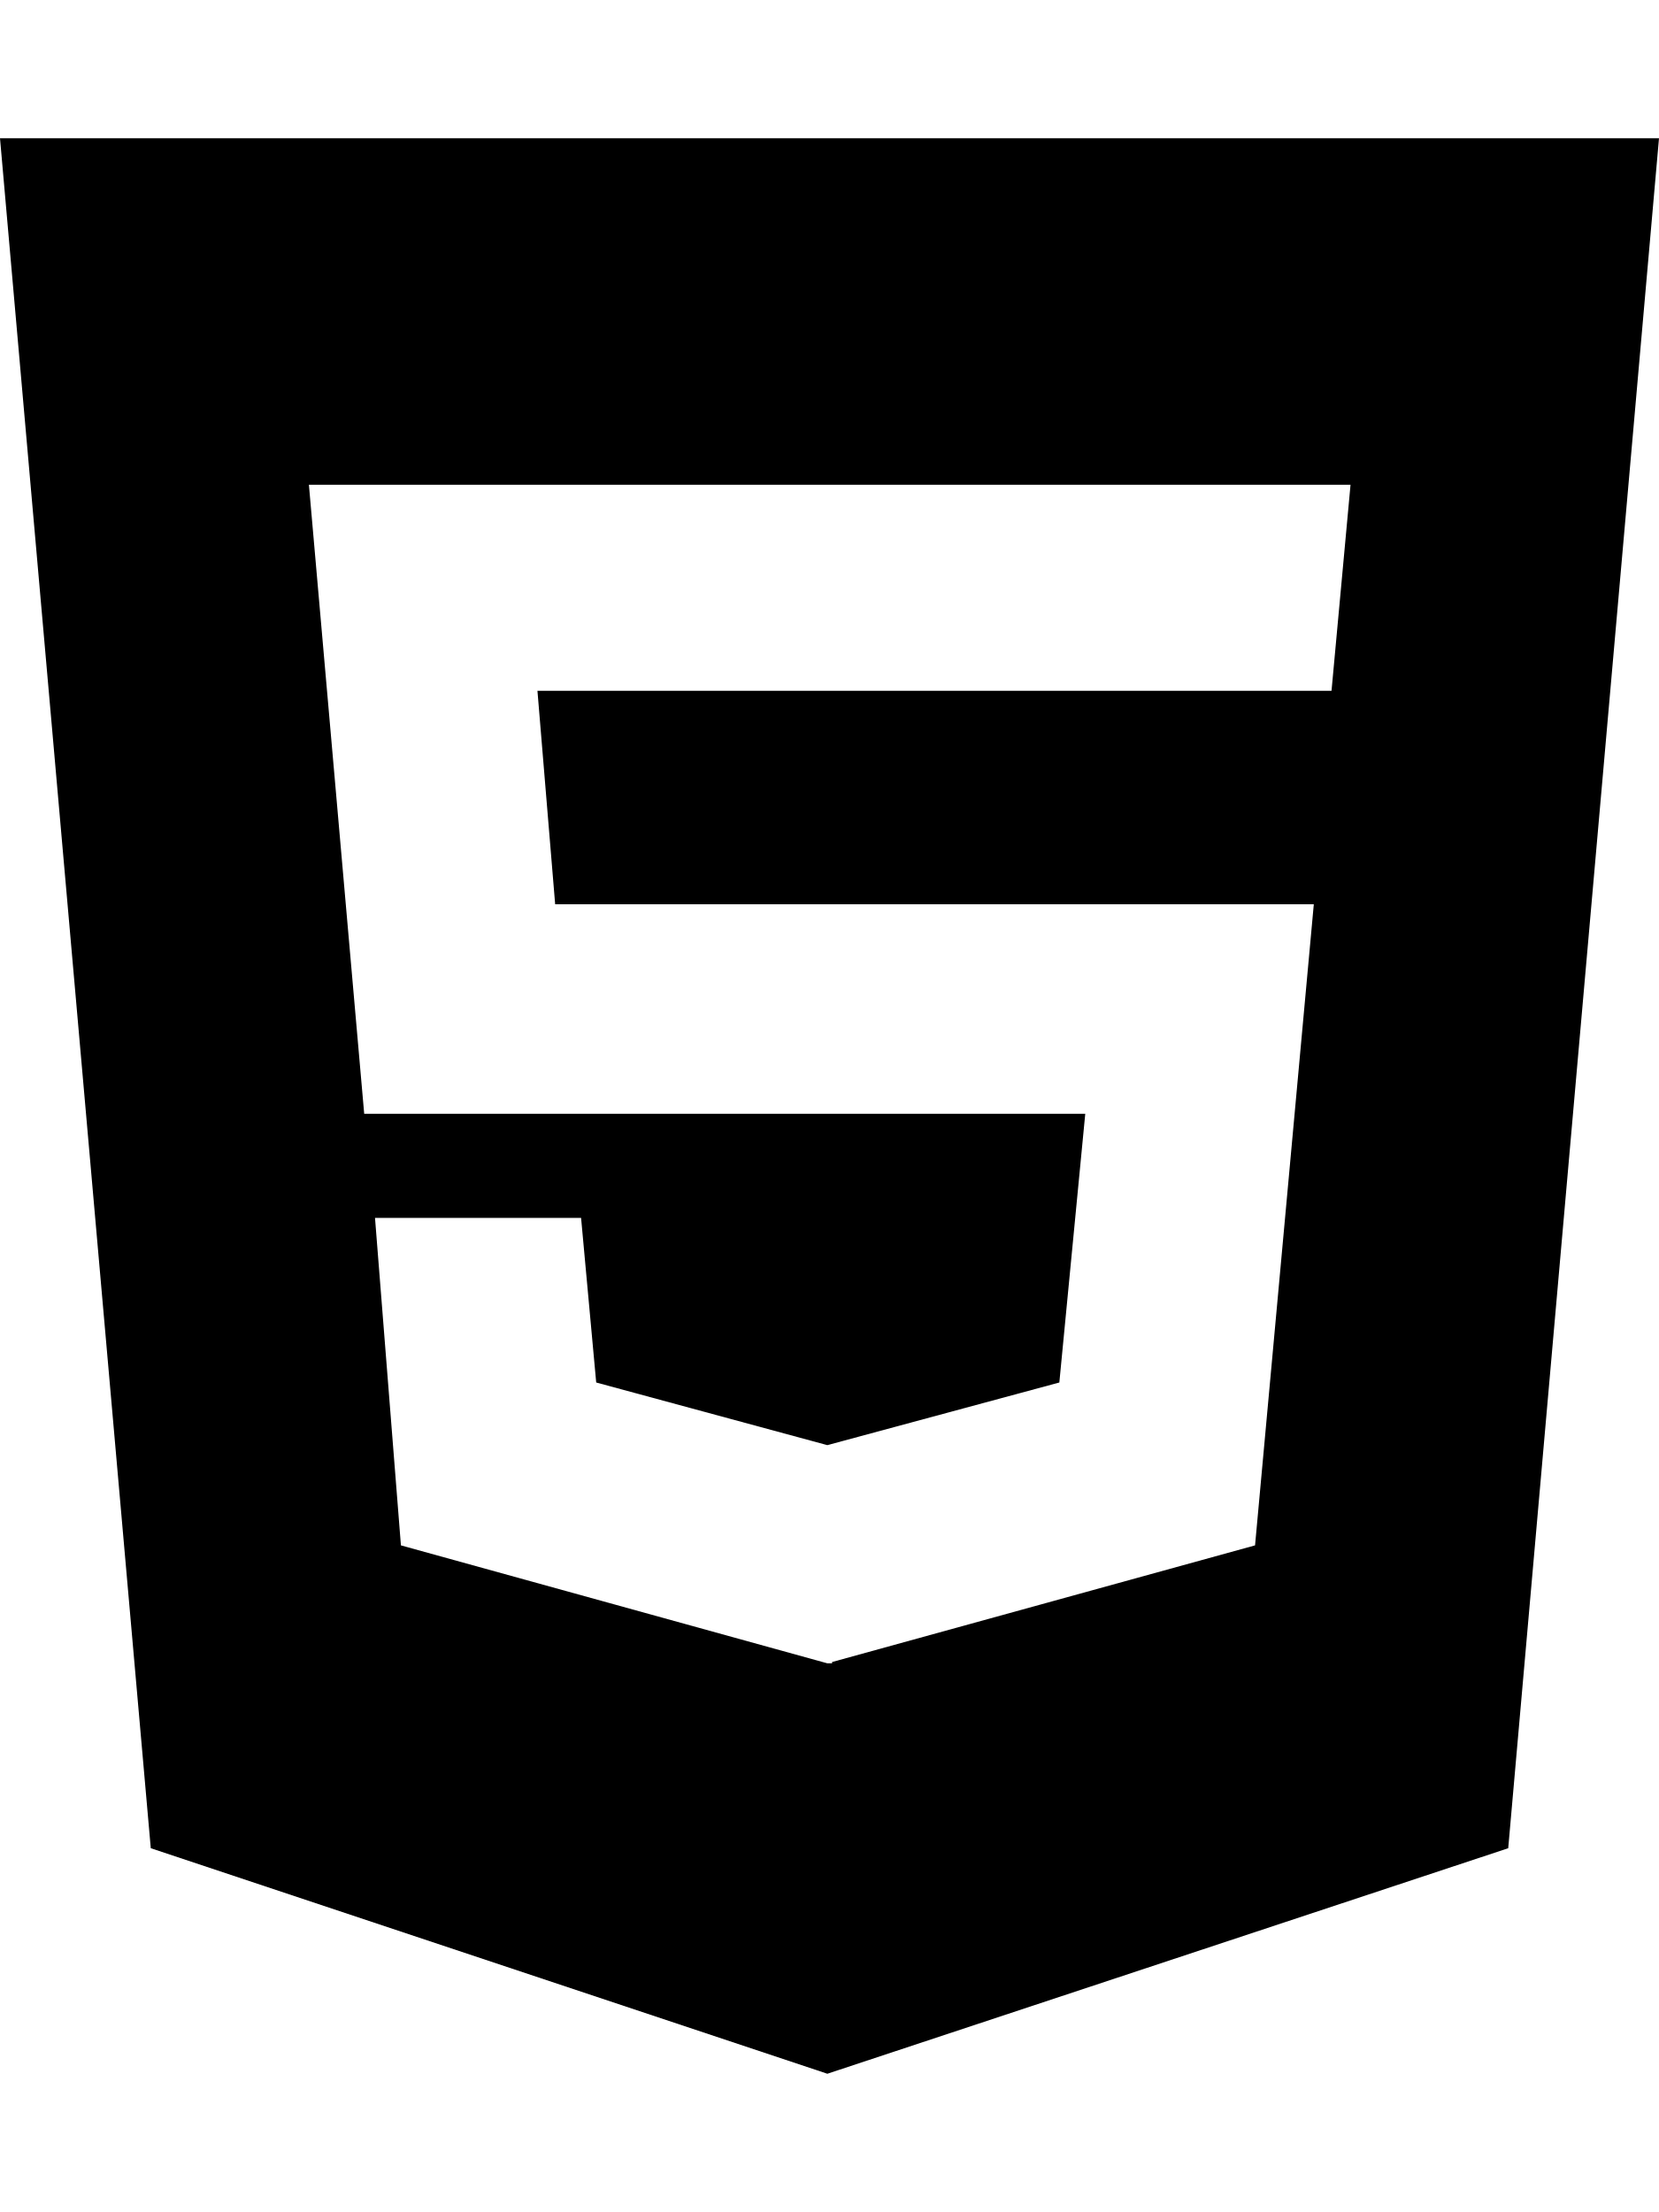
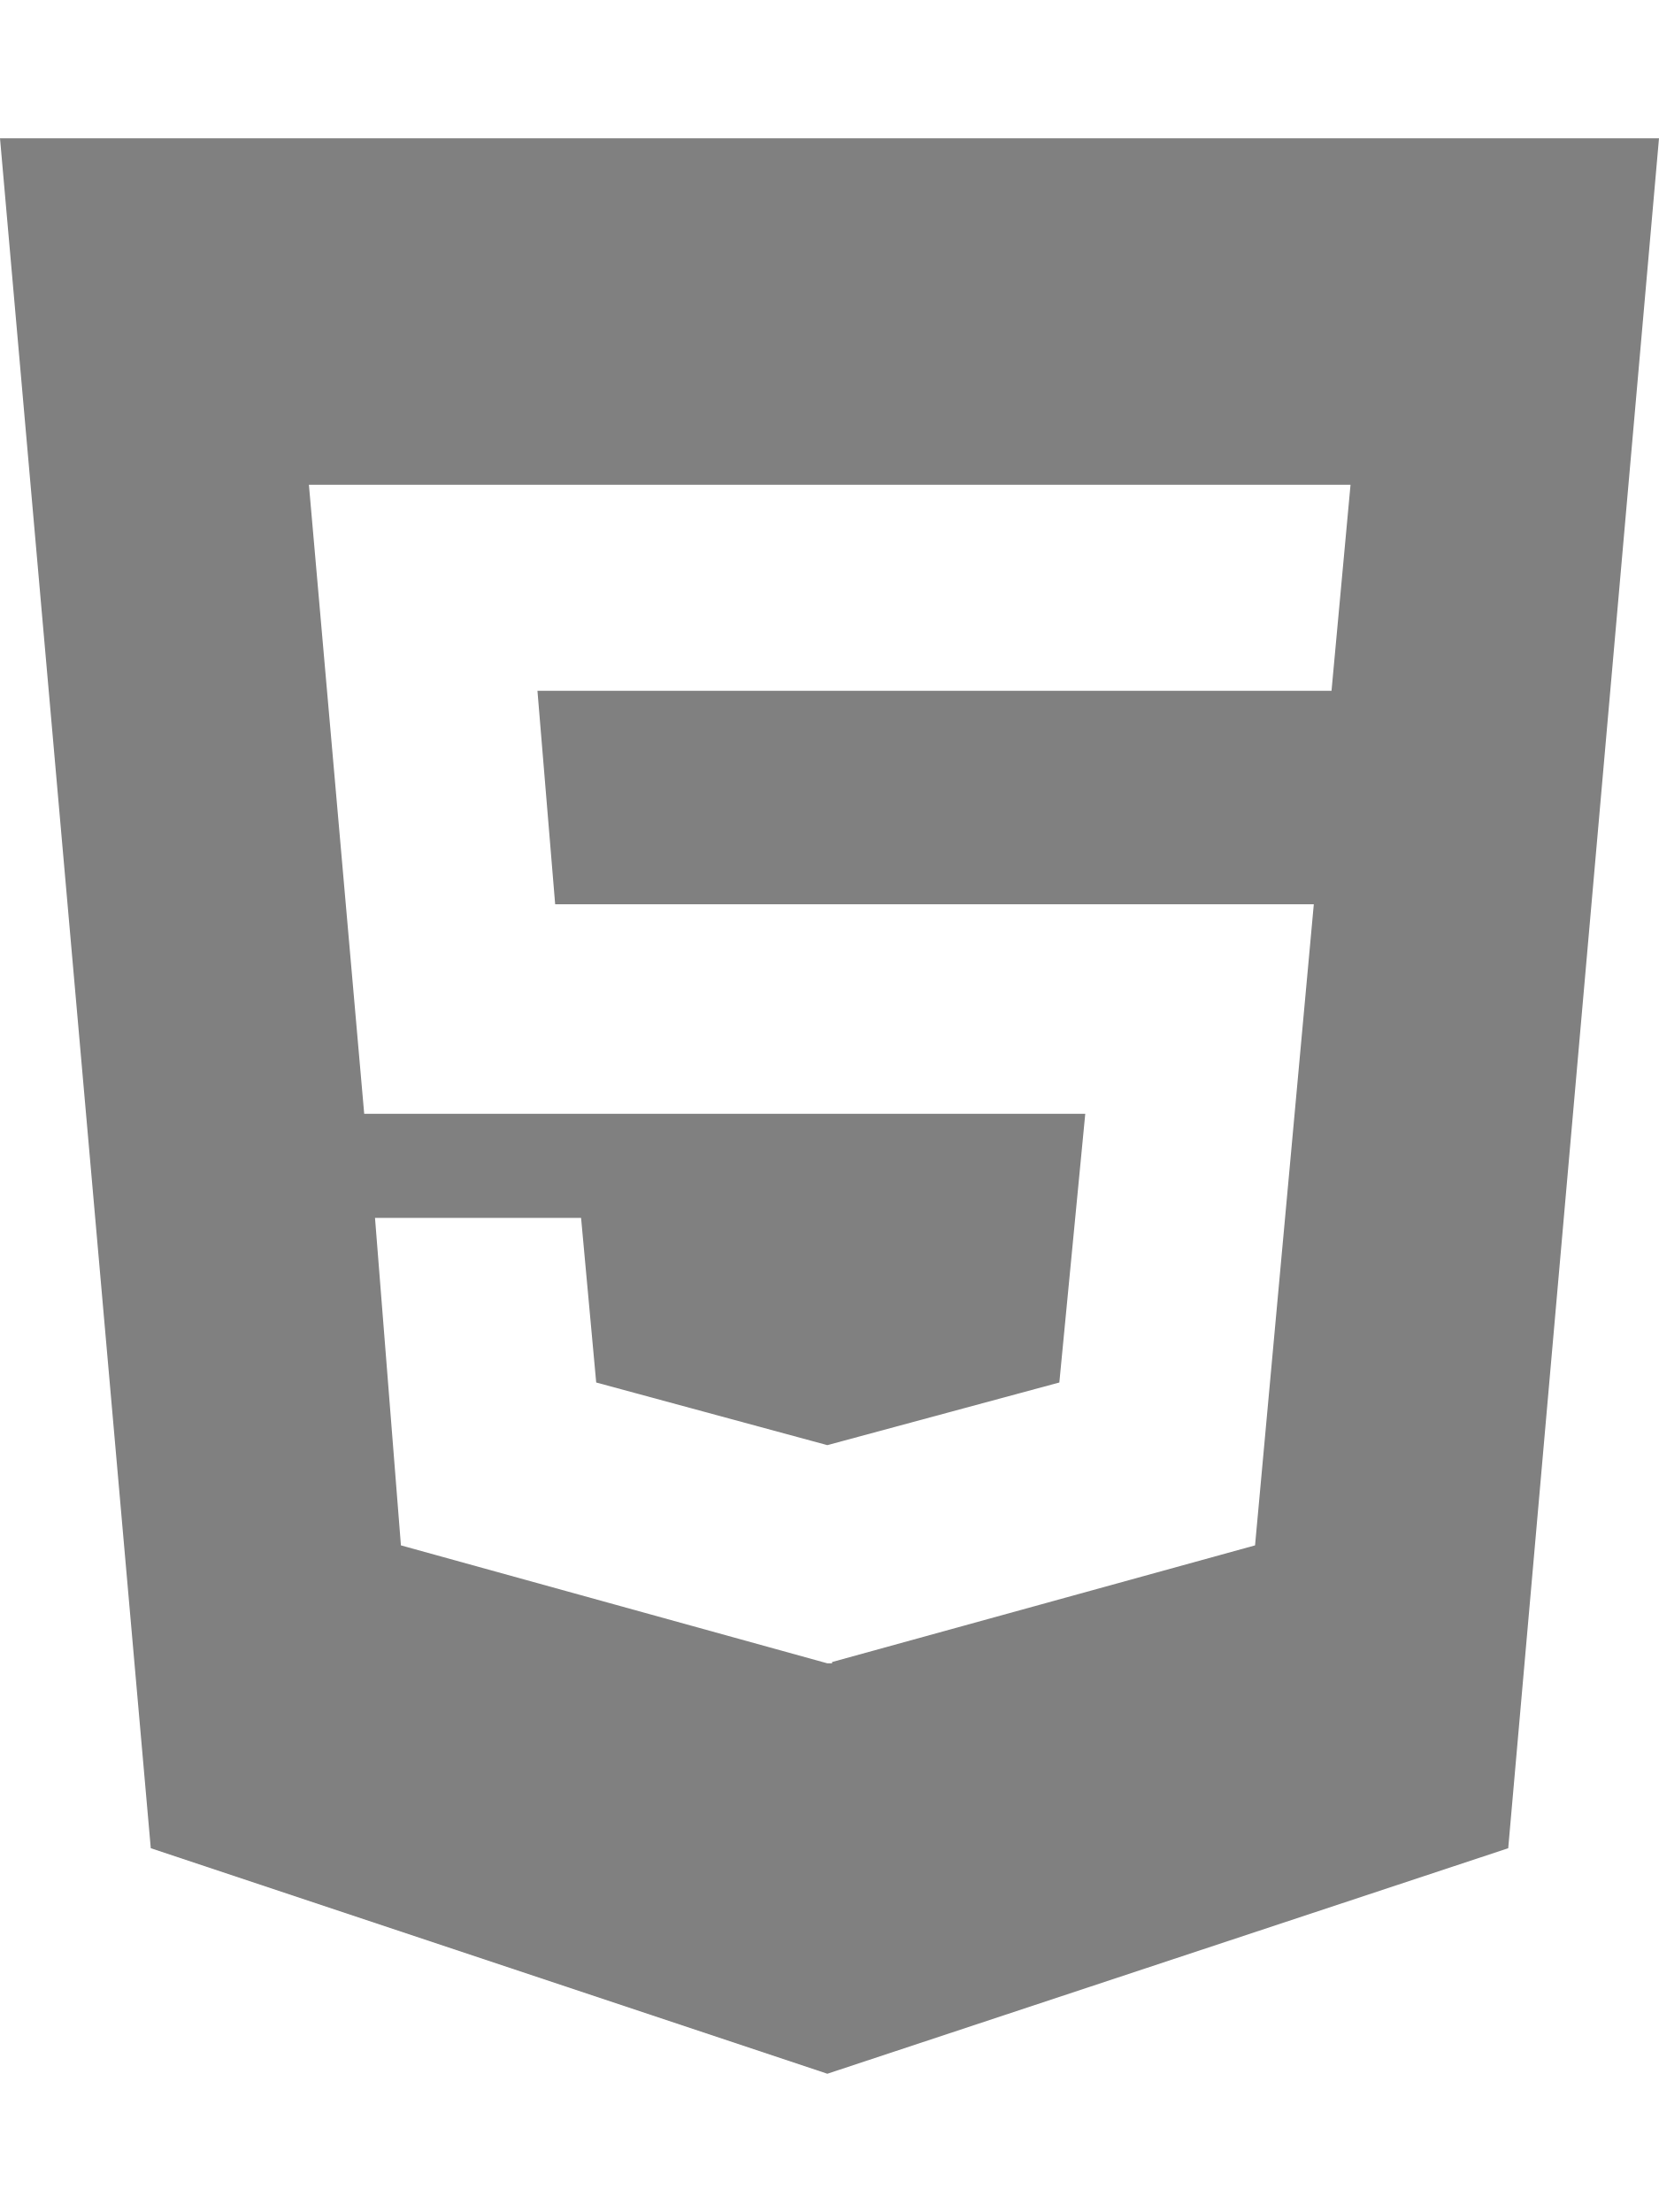
- <svg xmlns="http://www.w3.org/2000/svg" viewBox="0 0 384 512">
-   <path d="M0 32l34.9 395.8L191.5 480l157.6-52.2L384 32H0zm308.2 127.9H124.4l4.1 49.4h175.6l-13.6 148.4-97.9 27v.3h-1.1l-98.7-27.3-6-75.8h47.7L138 320l53.5 14.5 53.7-14.5 6-62.2H84.3L71.5 112.2h241.1l-4.4 47.7z" />
+ <svg xmlns="http://www.w3.org/2000/svg" viewBox="0 0 384 512" version="1.1" id="svg275">
+   <defs id="defs279" />
+   <path d="M0 32l34.9 395.8L191.5 480l157.6-52.2L384 32H0zm308.2 127.9H124.4l4.1 49.4h175.6l-13.6 148.4-97.9 27v.3h-1.1l-98.7-27.3-6-75.8h47.7L138 320l53.5 14.5 53.7-14.5 6-62.2H84.3L71.5 112.2h241.1l-4.4 47.7z" id="path273" style="fill:#808080" />
</svg>
